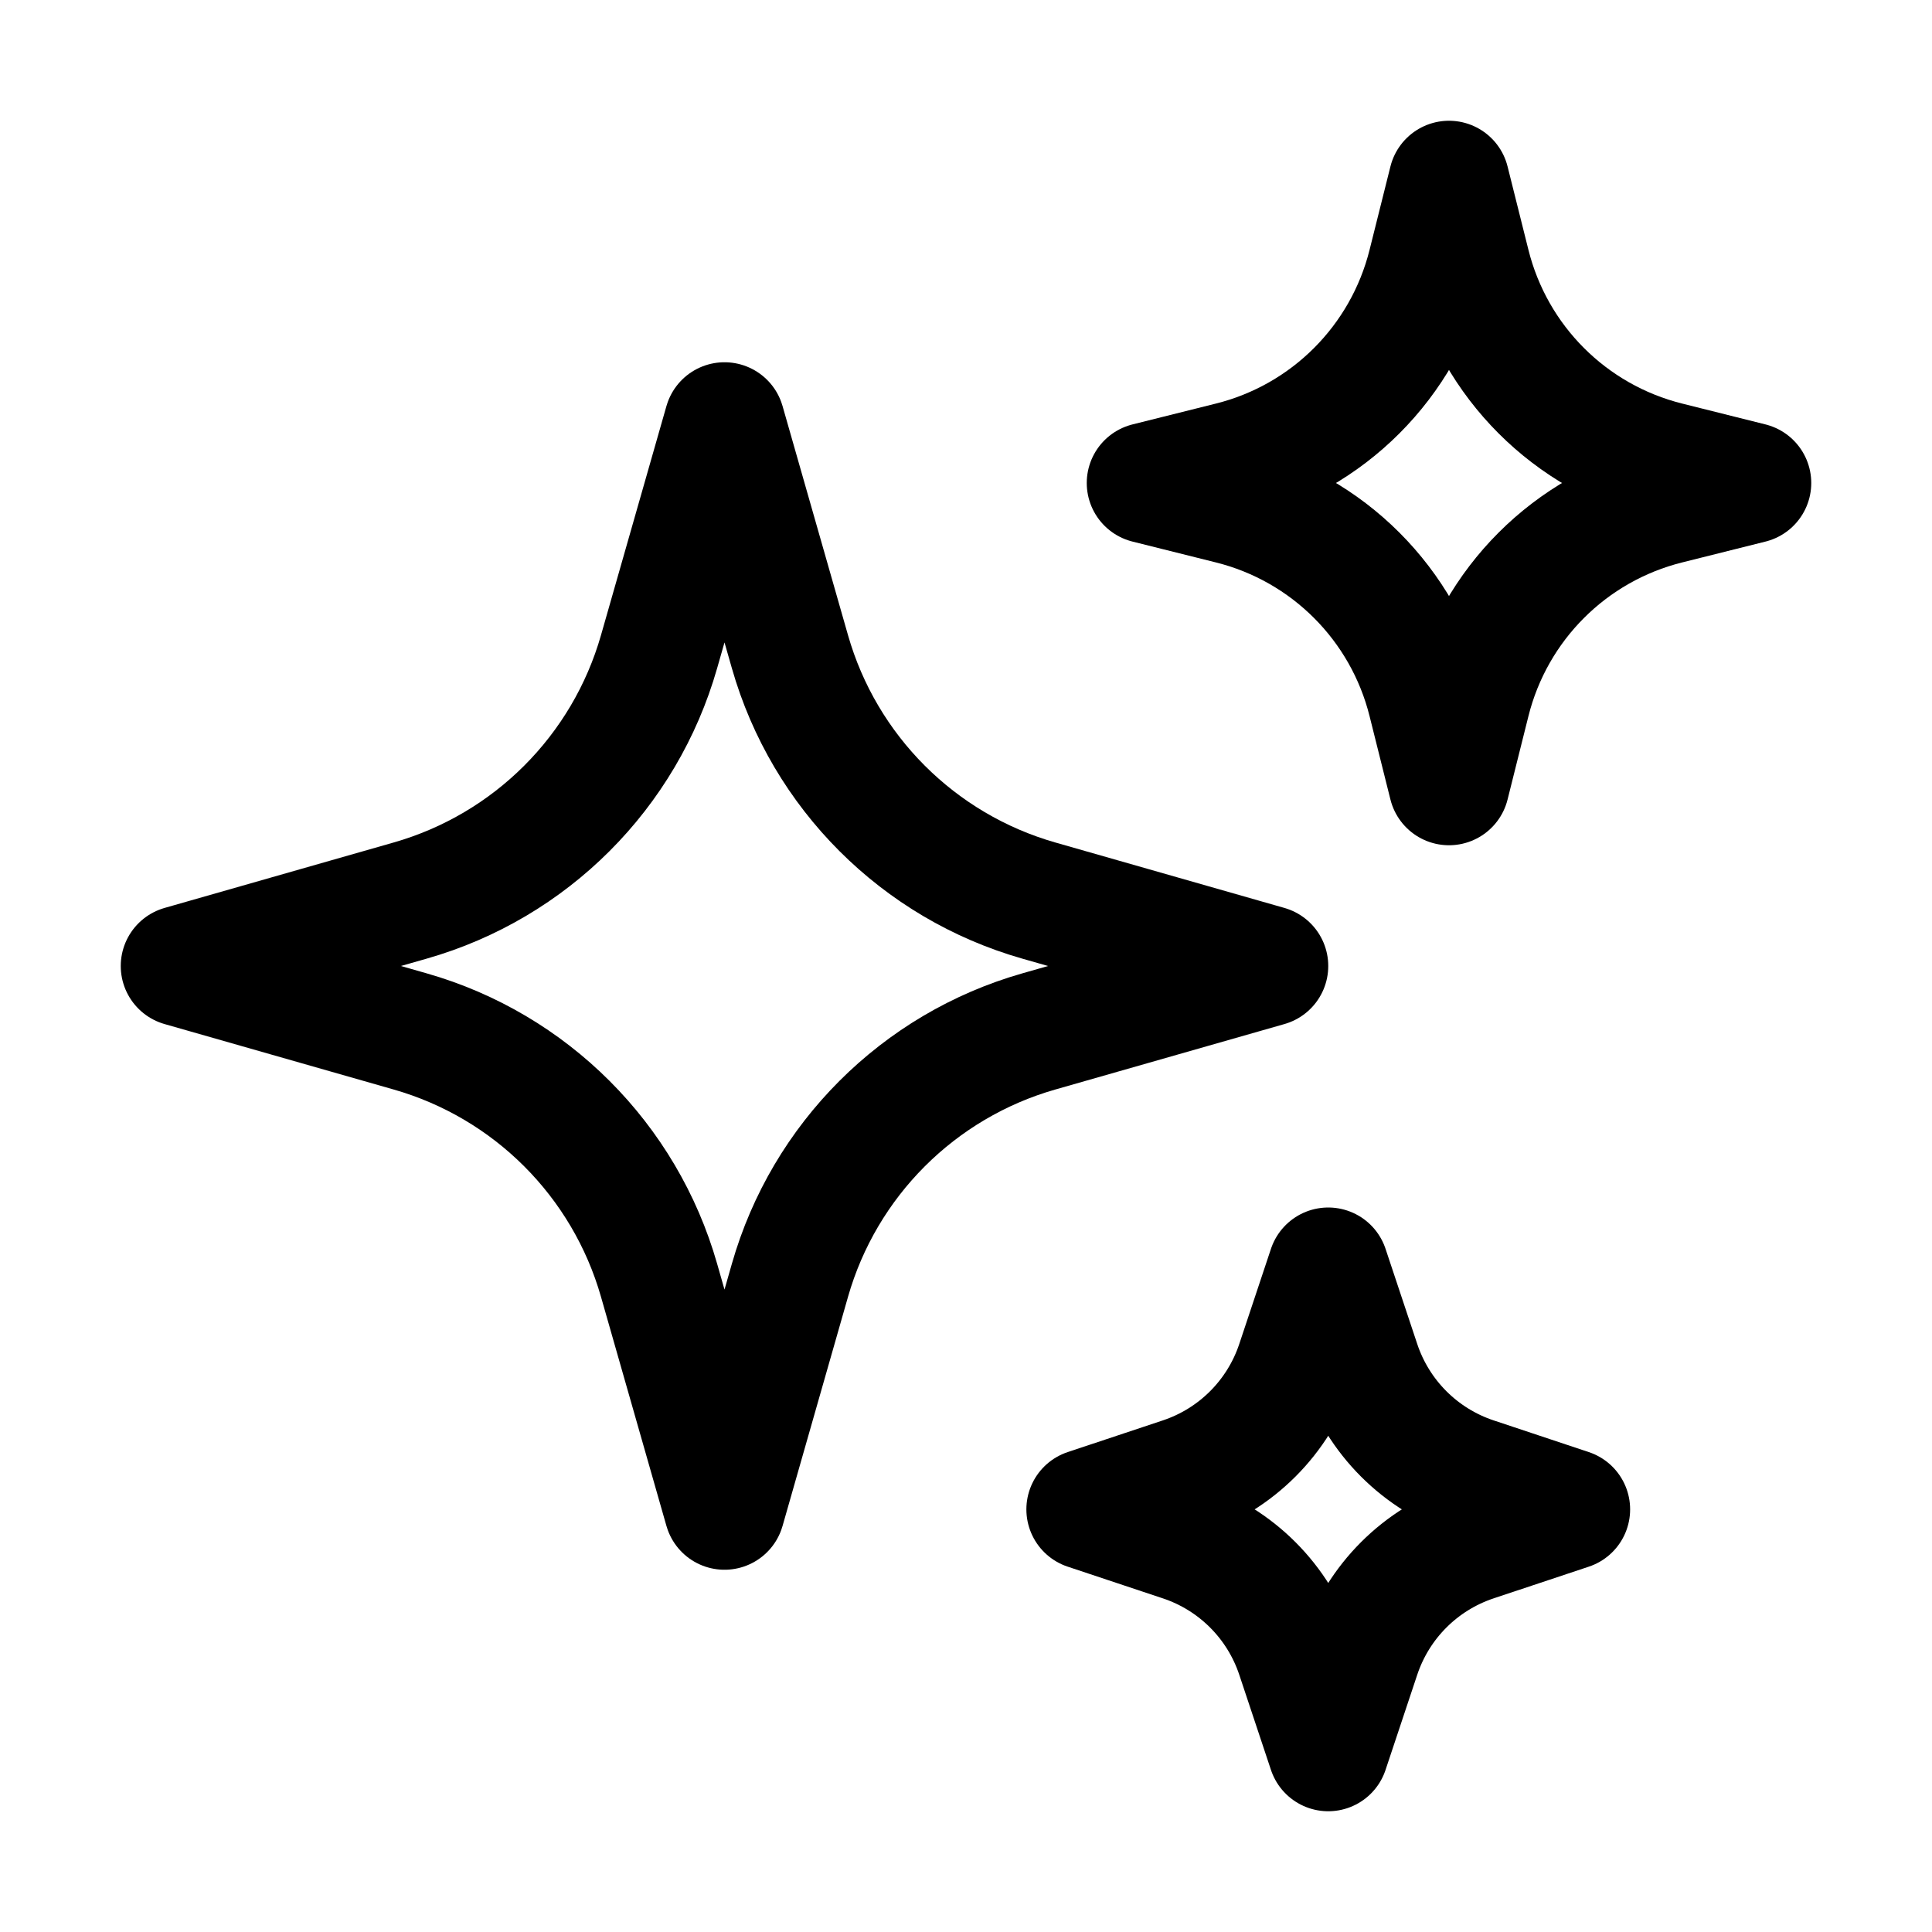
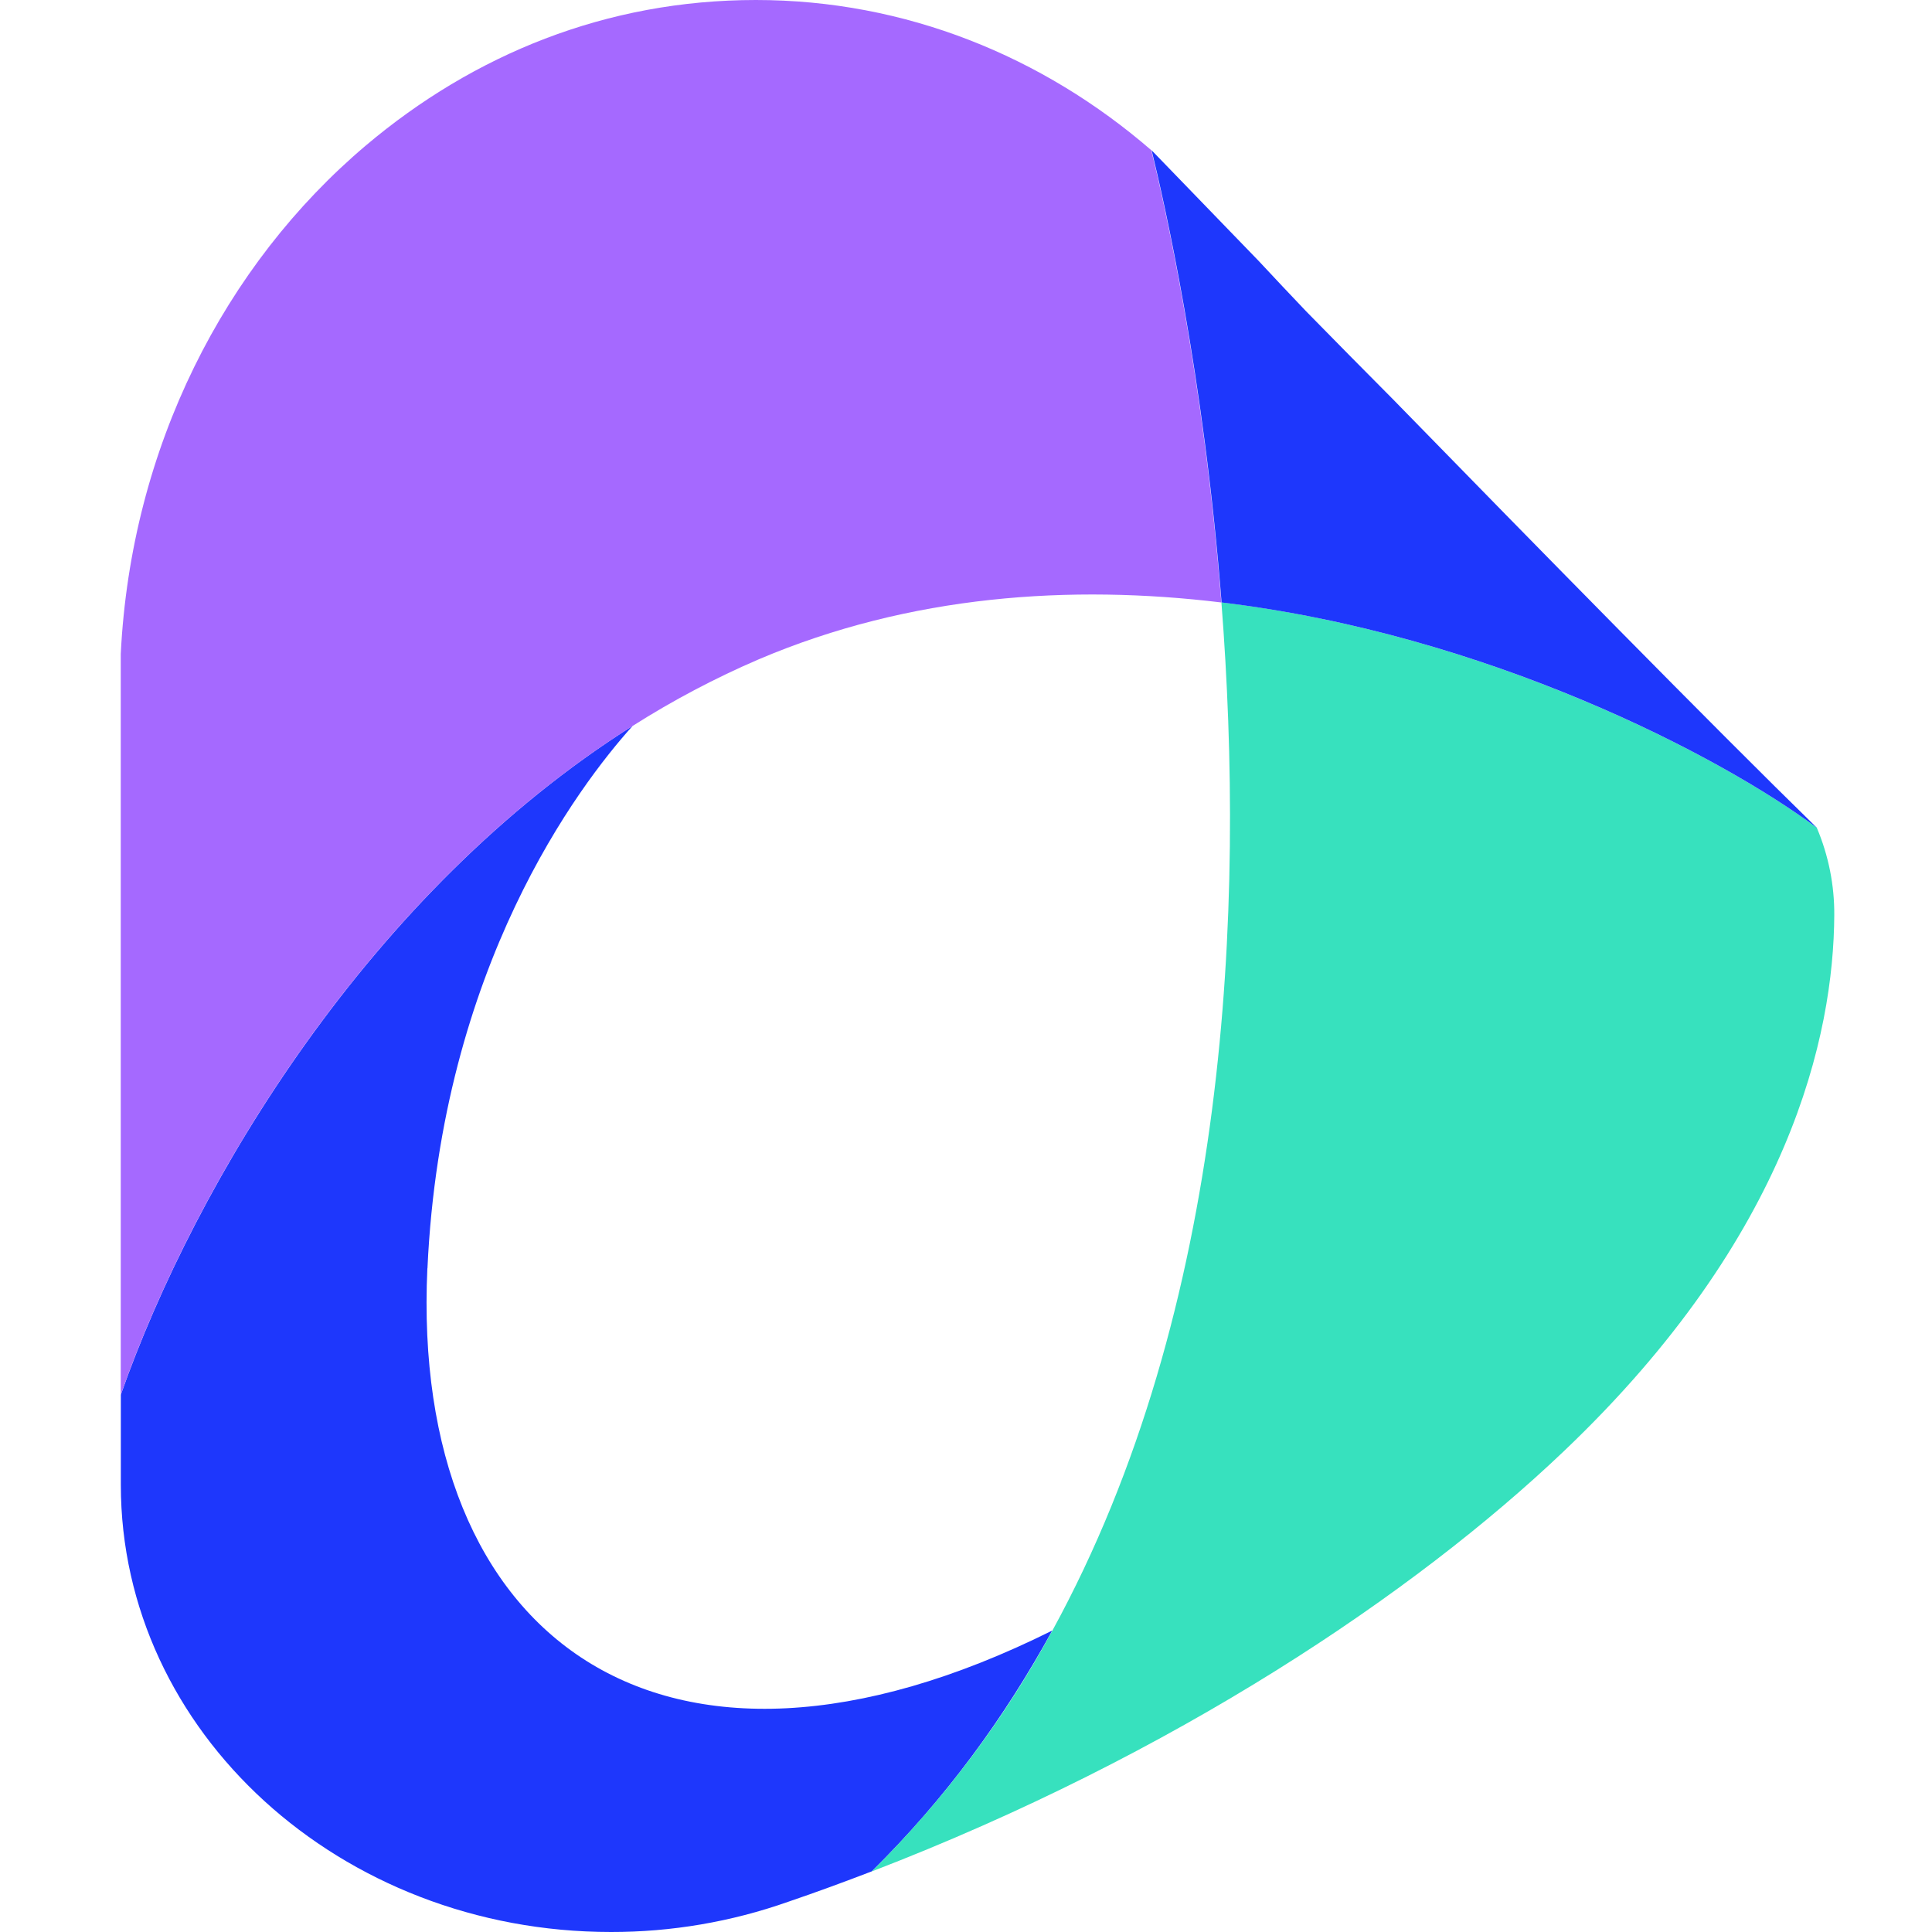
- <svg xmlns="http://www.w3.org/2000/svg" viewBox="0 0 24 24" fill="none">
-   <path shape-rendering="geometricPrecision" d="M9.813 15.904L9 18.75L8.187 15.904C7.76 14.409 6.591 13.24 5.096 12.813L2.25 12L5.096 11.187C6.591 10.76 7.76 9.591 8.187 8.096L9 5.25L9.813 8.096C10.24 9.591 11.409 10.76 12.904 11.187L15.75 12L12.904 12.813C11.409 13.24 10.24 14.409 9.813 15.904Z" stroke="currentColor" stroke-width="1.5" stroke-linecap="round" stroke-linejoin="round" />
-   <path d="M18.259 8.715L18 9.75L17.741 8.715C17.439 7.505 16.495 6.561 15.286 6.259L14.25 6L15.286 5.741C16.495 5.439 17.439 4.495 17.741 3.285L18 2.25L18.259 3.285C18.561 4.495 19.505 5.439 20.715 5.741L21.75 6L20.715 6.259C19.505 6.561 18.561 7.505 18.259 8.715Z" stroke="currentColor" stroke-width="1.5" stroke-linecap="round" stroke-linejoin="round" />
-   <path d="M16.894 20.567L16.5 21.75L16.106 20.567C15.882 19.895 15.355 19.368 14.683 19.144L13.5 18.75L14.683 18.356C15.355 18.132 15.882 17.605 16.106 16.933L16.5 15.75L16.894 16.933C17.118 17.605 17.645 18.132 18.317 18.356L19.5 18.75L18.317 19.144C17.645 19.368 17.118 19.895 16.894 20.567Z" stroke="currentColor" stroke-width="1.5" stroke-linecap="round" stroke-linejoin="round" />
+ <svg xmlns="http://www.w3.org/2000/svg" height="1em" style="flex:none;line-height:1" viewBox="0 0 24 24" width="1em">
+   <path d="M5.31 15.756c.172-3.75 1.883-5.999 2.549-6.739-3.26 2.058-5.425 5.658-6.358 8.308v1.12C1.501 21.513 4.226 24 7.59 24a6.59 6.59 0 002.2-.375c.353-.12.7-.248 1.039-.378.913-.899 1.65-1.91 2.243-2.992-4.877 2.431-7.974.072-7.763-4.5l.002.001z" fill="#1E37FC" />
+   <path d="M22.57 10.283c-1.212-.901-4.109-2.404-7.397-2.8.295 3.792.093 8.766-2.1 12.773a12.782 12.782 0 01-2.244 2.992c3.764-1.448 6.746-3.457 8.596-5.219 2.82-2.683 3.353-5.178 3.361-6.66a2.737 2.737 0 00-.216-1.084v-.002z" fill="#37E1BE" />
+   <path d="M14.303 1.867C12.955.7 11.248 0 9.39 0 7.532 0 5.883.677 4.545 1.807 2.791 3.29 1.627 5.557 1.5 8.125v9.201c.932-2.65 3.097-6.25 6.357-8.307.5-.318 1.025-.595 1.569-.829 1.883-.801 3.878-.932 5.746-.706-.222-2.83-.718-5.002-.87-5.617h.001z" fill="#A569FF" />
+   <path d="M17.305 4.961a199.47 199.47 0 01-1.08-1.094c-.202-.213-.398-.419-.586-.622l-1.333-1.378c.151.615.648 2.786.869 5.617 3.288.395 6.185 1.898 7.396 2.8-1.306-1.275-3.475-3.487-5.266-5.323z" fill="#1E37FC" />
</svg>
